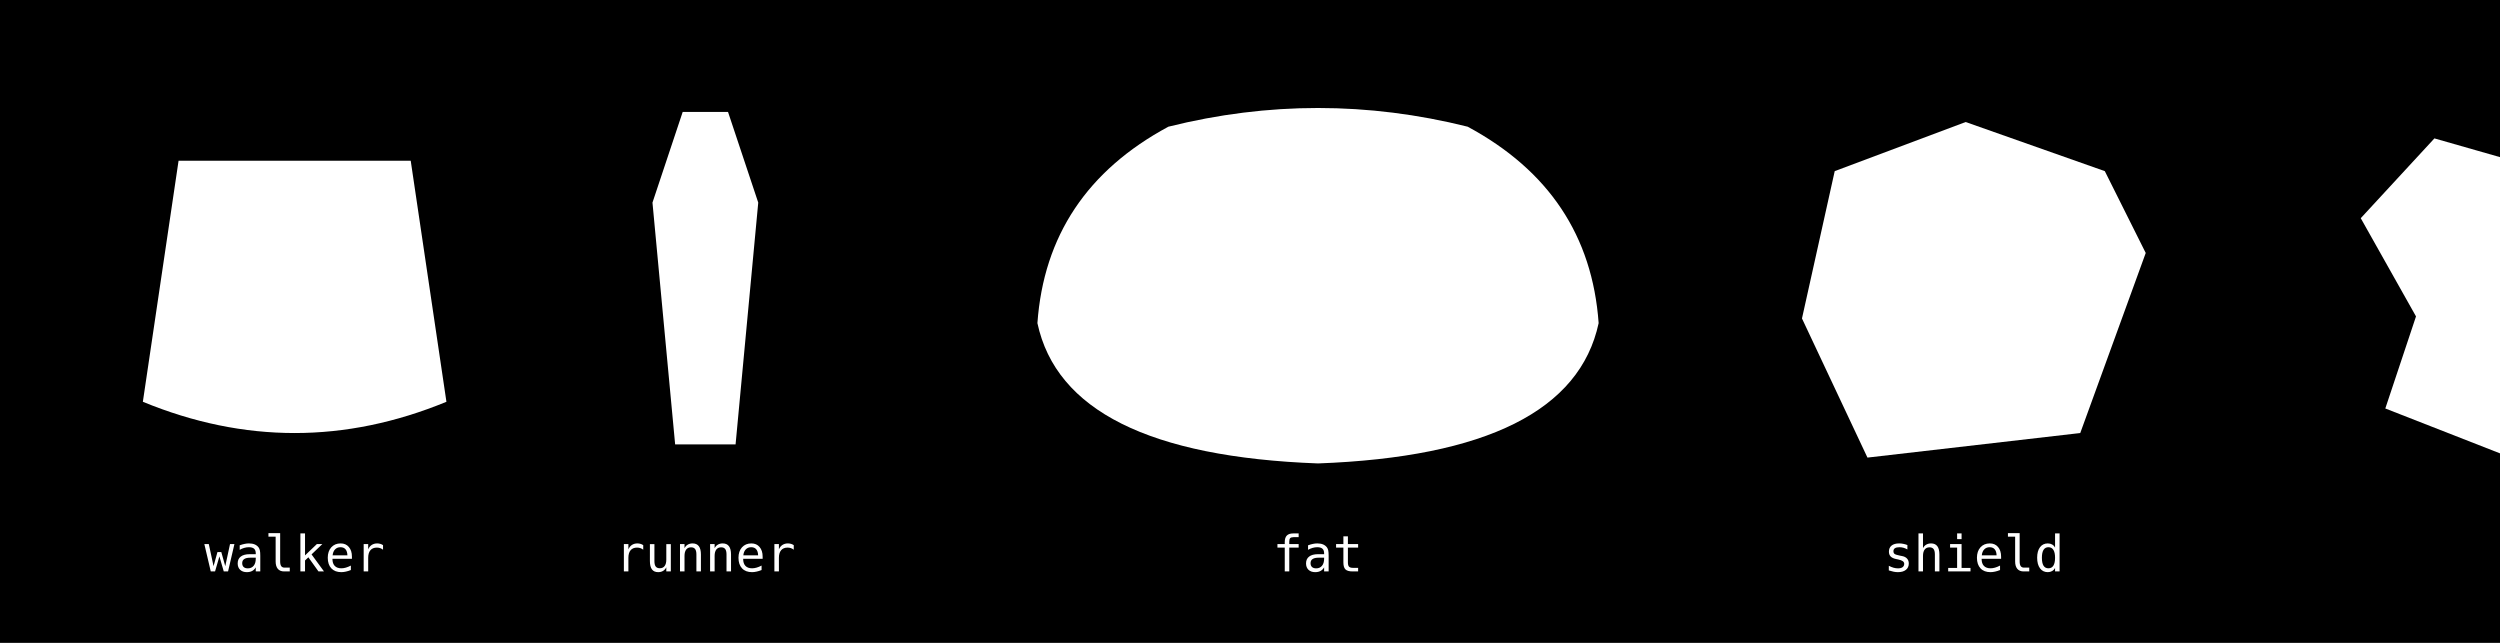
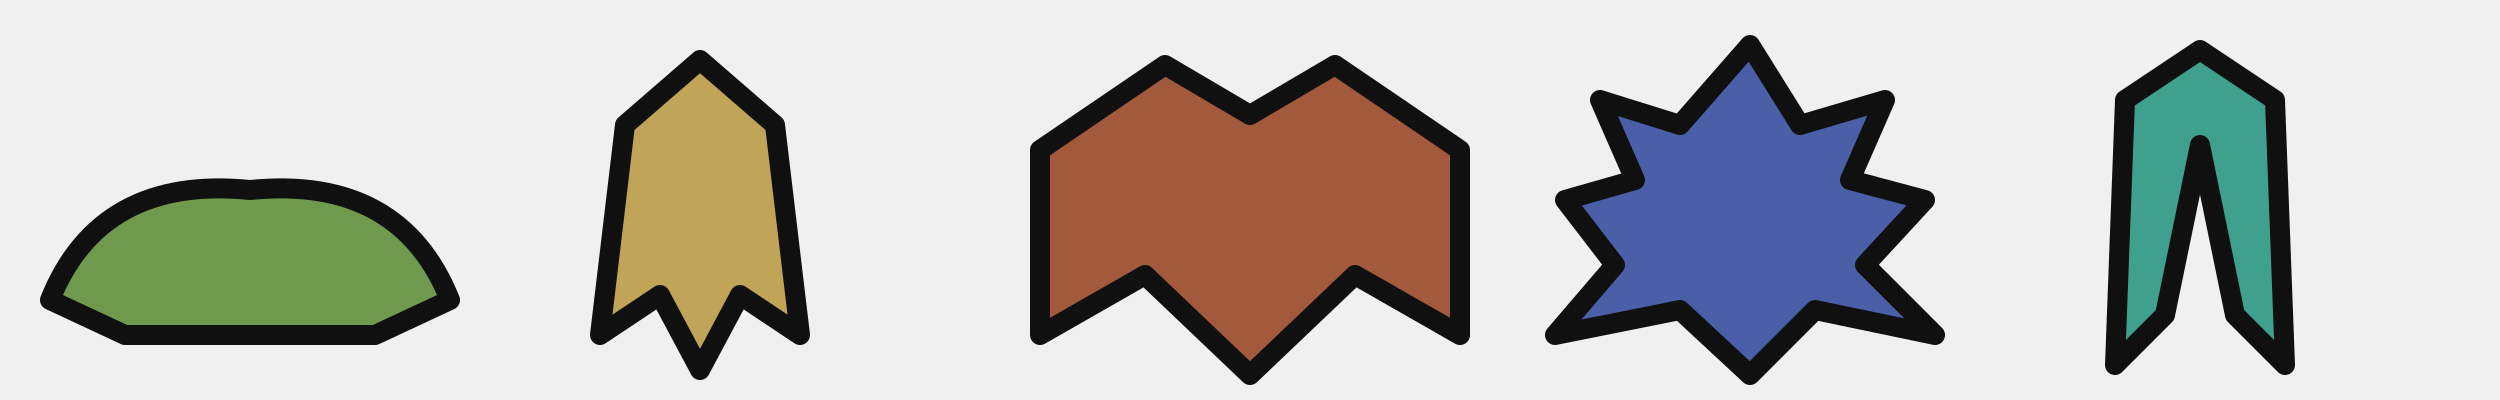
- <svg xmlns="http://www.w3.org/2000/svg" viewBox="0 0 700 180">
-   <rect width="700" height="180" fill="#000" />
-   <g transform="translate(30,25) scale(2.5)">
-     <path d="M8 8H34L38 35Q21 42 4 35Z" fill="#fff" />
+ <svg xmlns="http://www.w3.org/2000/svg" width="500" height="80" viewBox="0 0 500 80">
+   <g transform="translate(5,5)">
+     <path d="M5 55Q15 30 45 33Q75 30 85 55L70 62H20Z" fill="#6f9a4e" stroke="#101010" stroke-width="4" stroke-linejoin="round" stroke-linecap="round" />
  </g>
-   <text x="82.5" y="160" fill="#fff" text-anchor="middle" font-family="monospace" font-size="14">walker</text>
-   <g transform="translate(170.0,25) scale(2.115385)">
-     <path d="M10 3H16L20 15L17 47H9L6 15Z" fill="#fff" />
+   <g transform="translate(105,5)">
+     <path d="M15 62L20 20L35 7L50 20L55 62L43 54L35 69L27 54Z" fill="#c0a458" stroke="#101010" stroke-width="4" stroke-linejoin="round" stroke-linecap="round" />
  </g>
-   <text x="197.5" y="160" fill="#fff" text-anchor="middle" font-family="monospace" font-size="14">runner</text>
-   <g transform="translate(280.0,25) scale(2.619048)">
-     <path d="M18 4Q34 0 50 4Q63 11 64 25Q61 39 34 40Q7 39 4 25Q5 11 18 4Z" fill="#fff" />
+   <g transform="translate(205,5)">
+     <path d="M3 62V25L28 8L45 18L62 8L87 25V62L66 50L45 70L24 50Z" fill="#a35a3c" stroke="#101010" stroke-width="4" stroke-linejoin="round" stroke-linecap="round" />
  </g>
-   <text x="369.0" y="160" fill="#fff" text-anchor="middle" font-family="monospace" font-size="14">fat</text>
-   <g transform="translate(493.0952,25) scale(2.291667)">
-     <path d="M9 10L25 4L42 10L47 20L39 42L13 45L5 28Z" fill="#fff" />
+   <g transform="translate(305,5)">
+     <path d="M6 62L18 48L8 35L22 31L15 15L31 20L45 4L55 20L72 15L65 31L80 35L68 48L82 62L58 57L45 70L31 57Z" fill="#4a5fa8" stroke="#101010" stroke-width="4" stroke-linejoin="round" stroke-linecap="round" />
  </g>
-   <text x="552.7" y="160" fill="#fff" text-anchor="middle" font-family="monospace" font-size="14">shield</text>
-   <g transform="translate(647.2619,25) scale(1.71875)">
-     <path d="M8 21L20 8L34 12L44 3L55 10L67 2L78 13L94 8L105 22L96 34L101 53L76 60L57 55L35 61L12 52L17 37Z" fill="#fff" />
+   <g transform="translate(405,5)">
+     <path d="M18 68L20 15L35 5L50 15L52 68L42 58L35 24L28 58Z" fill="#3fa08d" stroke="#101010" stroke-width="4" stroke-linejoin="round" stroke-linecap="round" />
  </g>
-   <text x="743.5" y="160" fill="#fff" text-anchor="middle" font-family="monospace" font-size="14">boss</text>
</svg>
